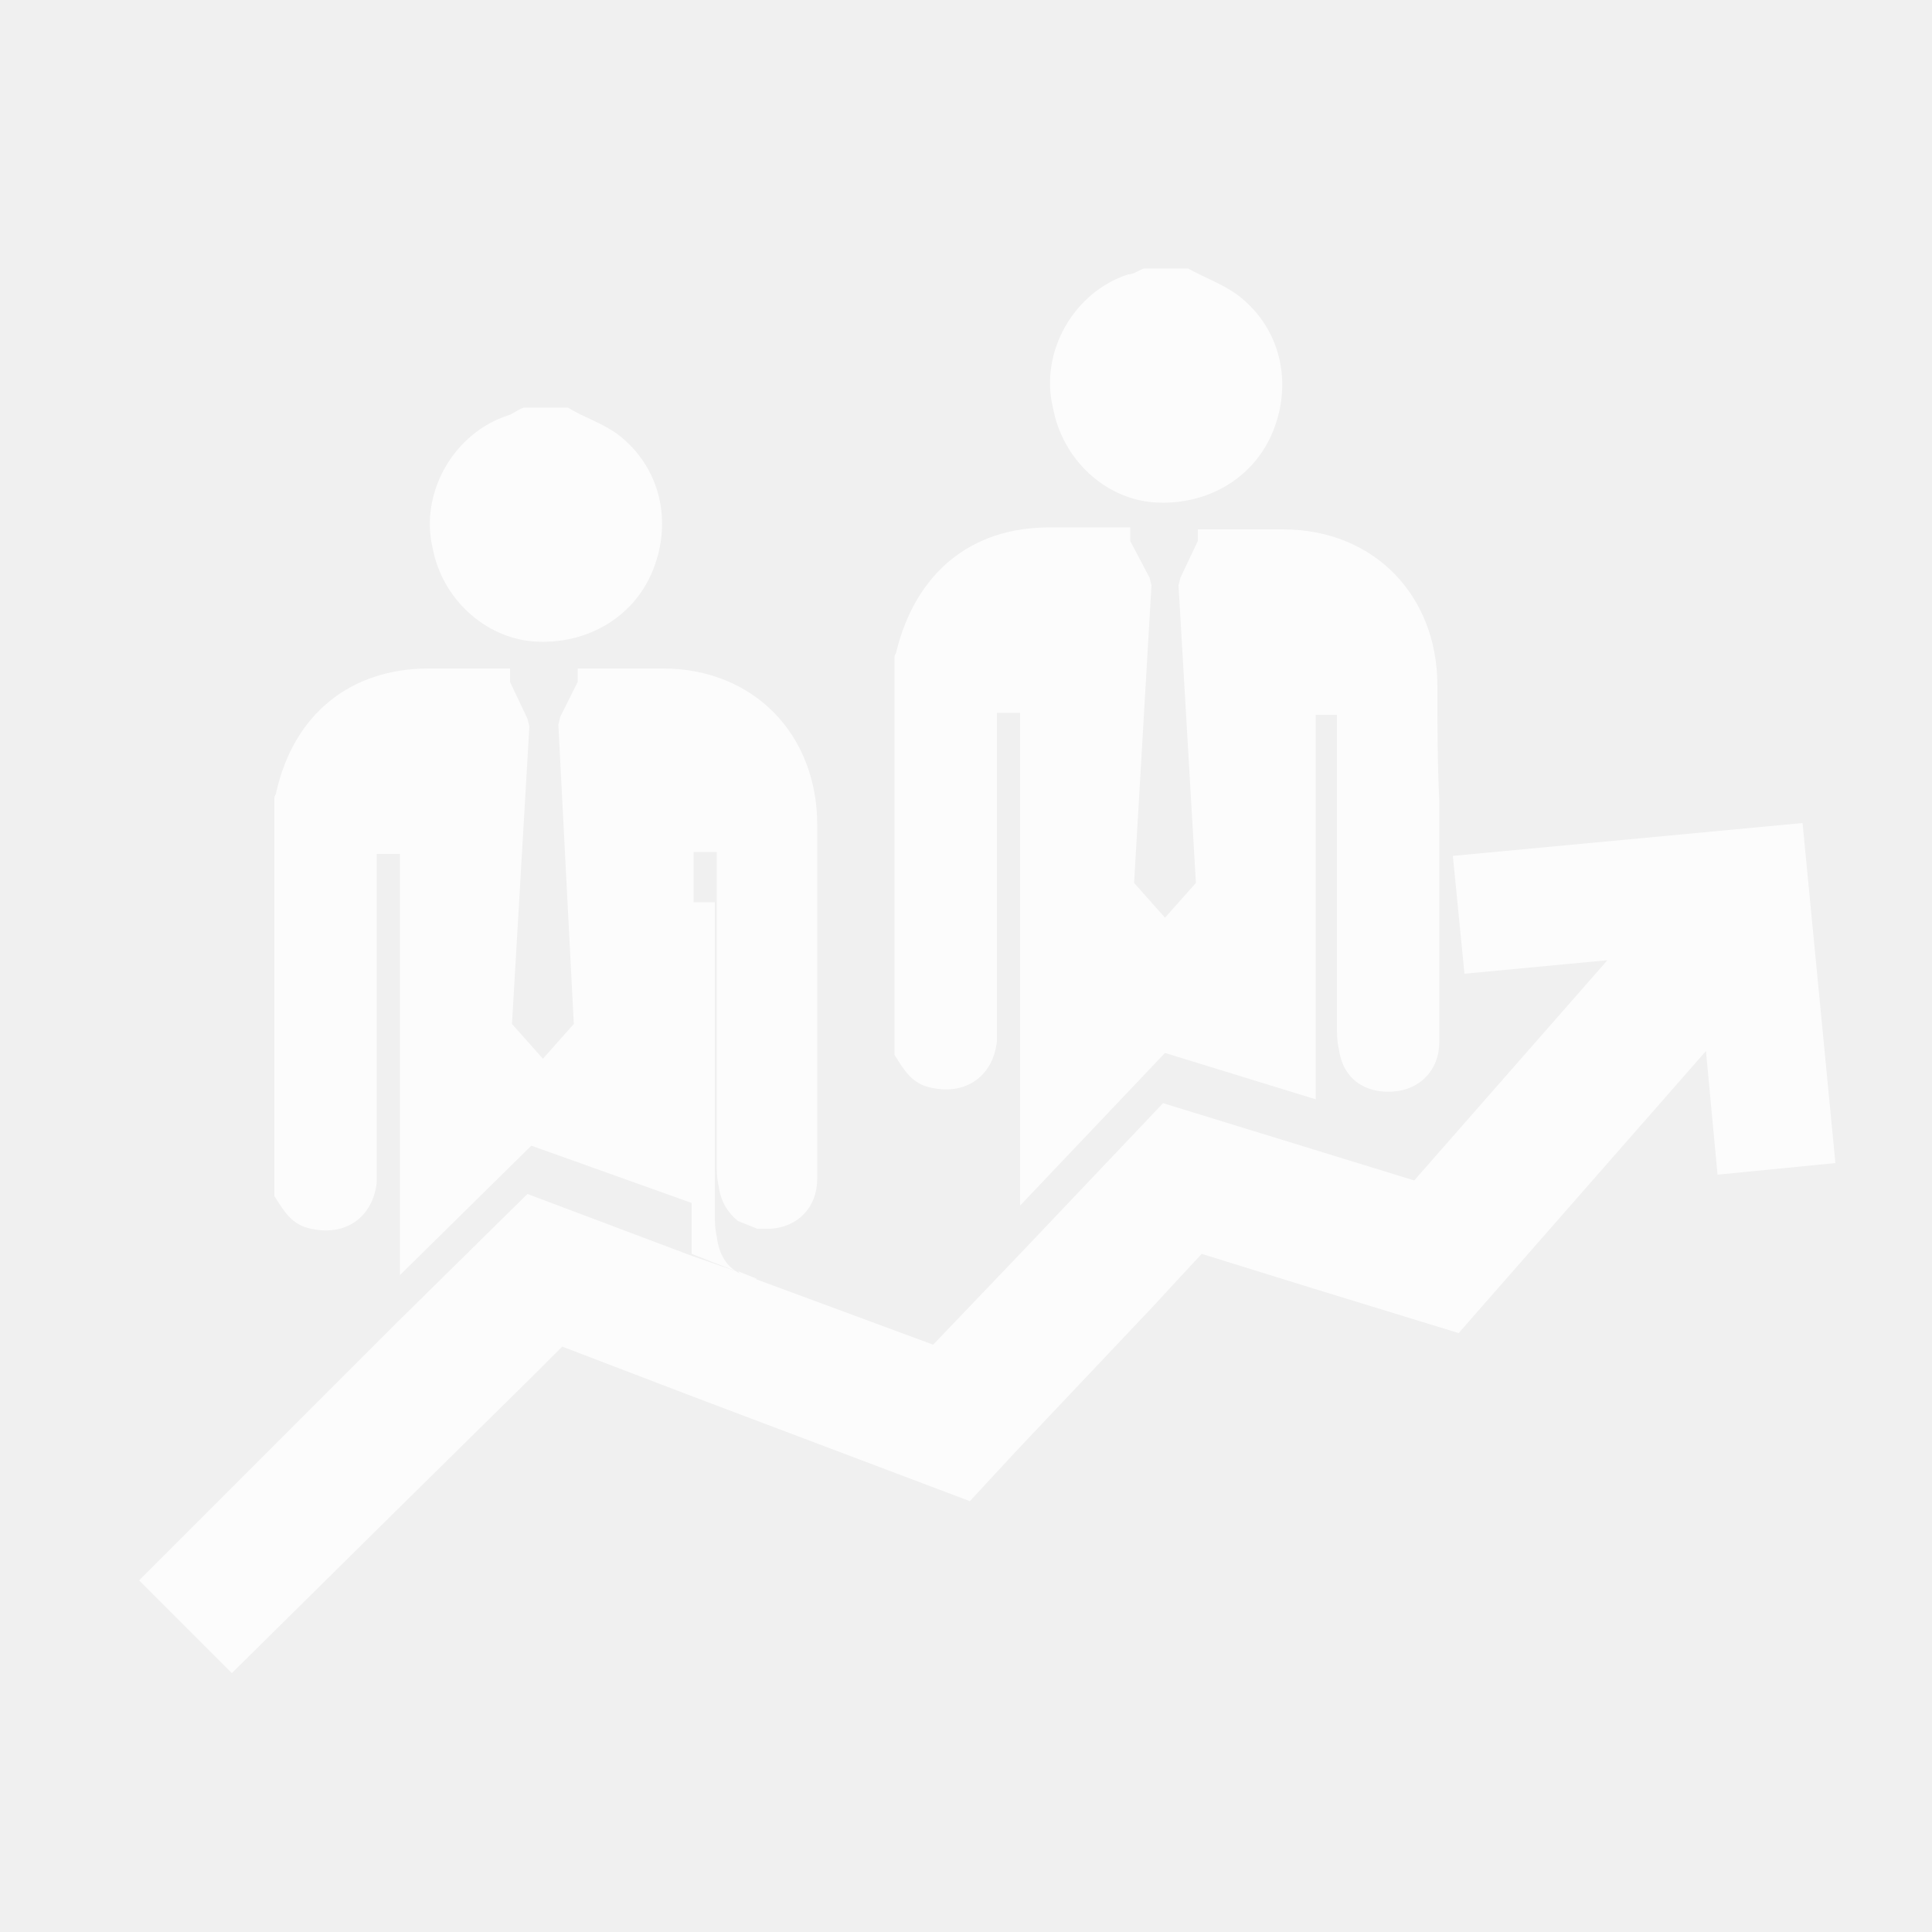
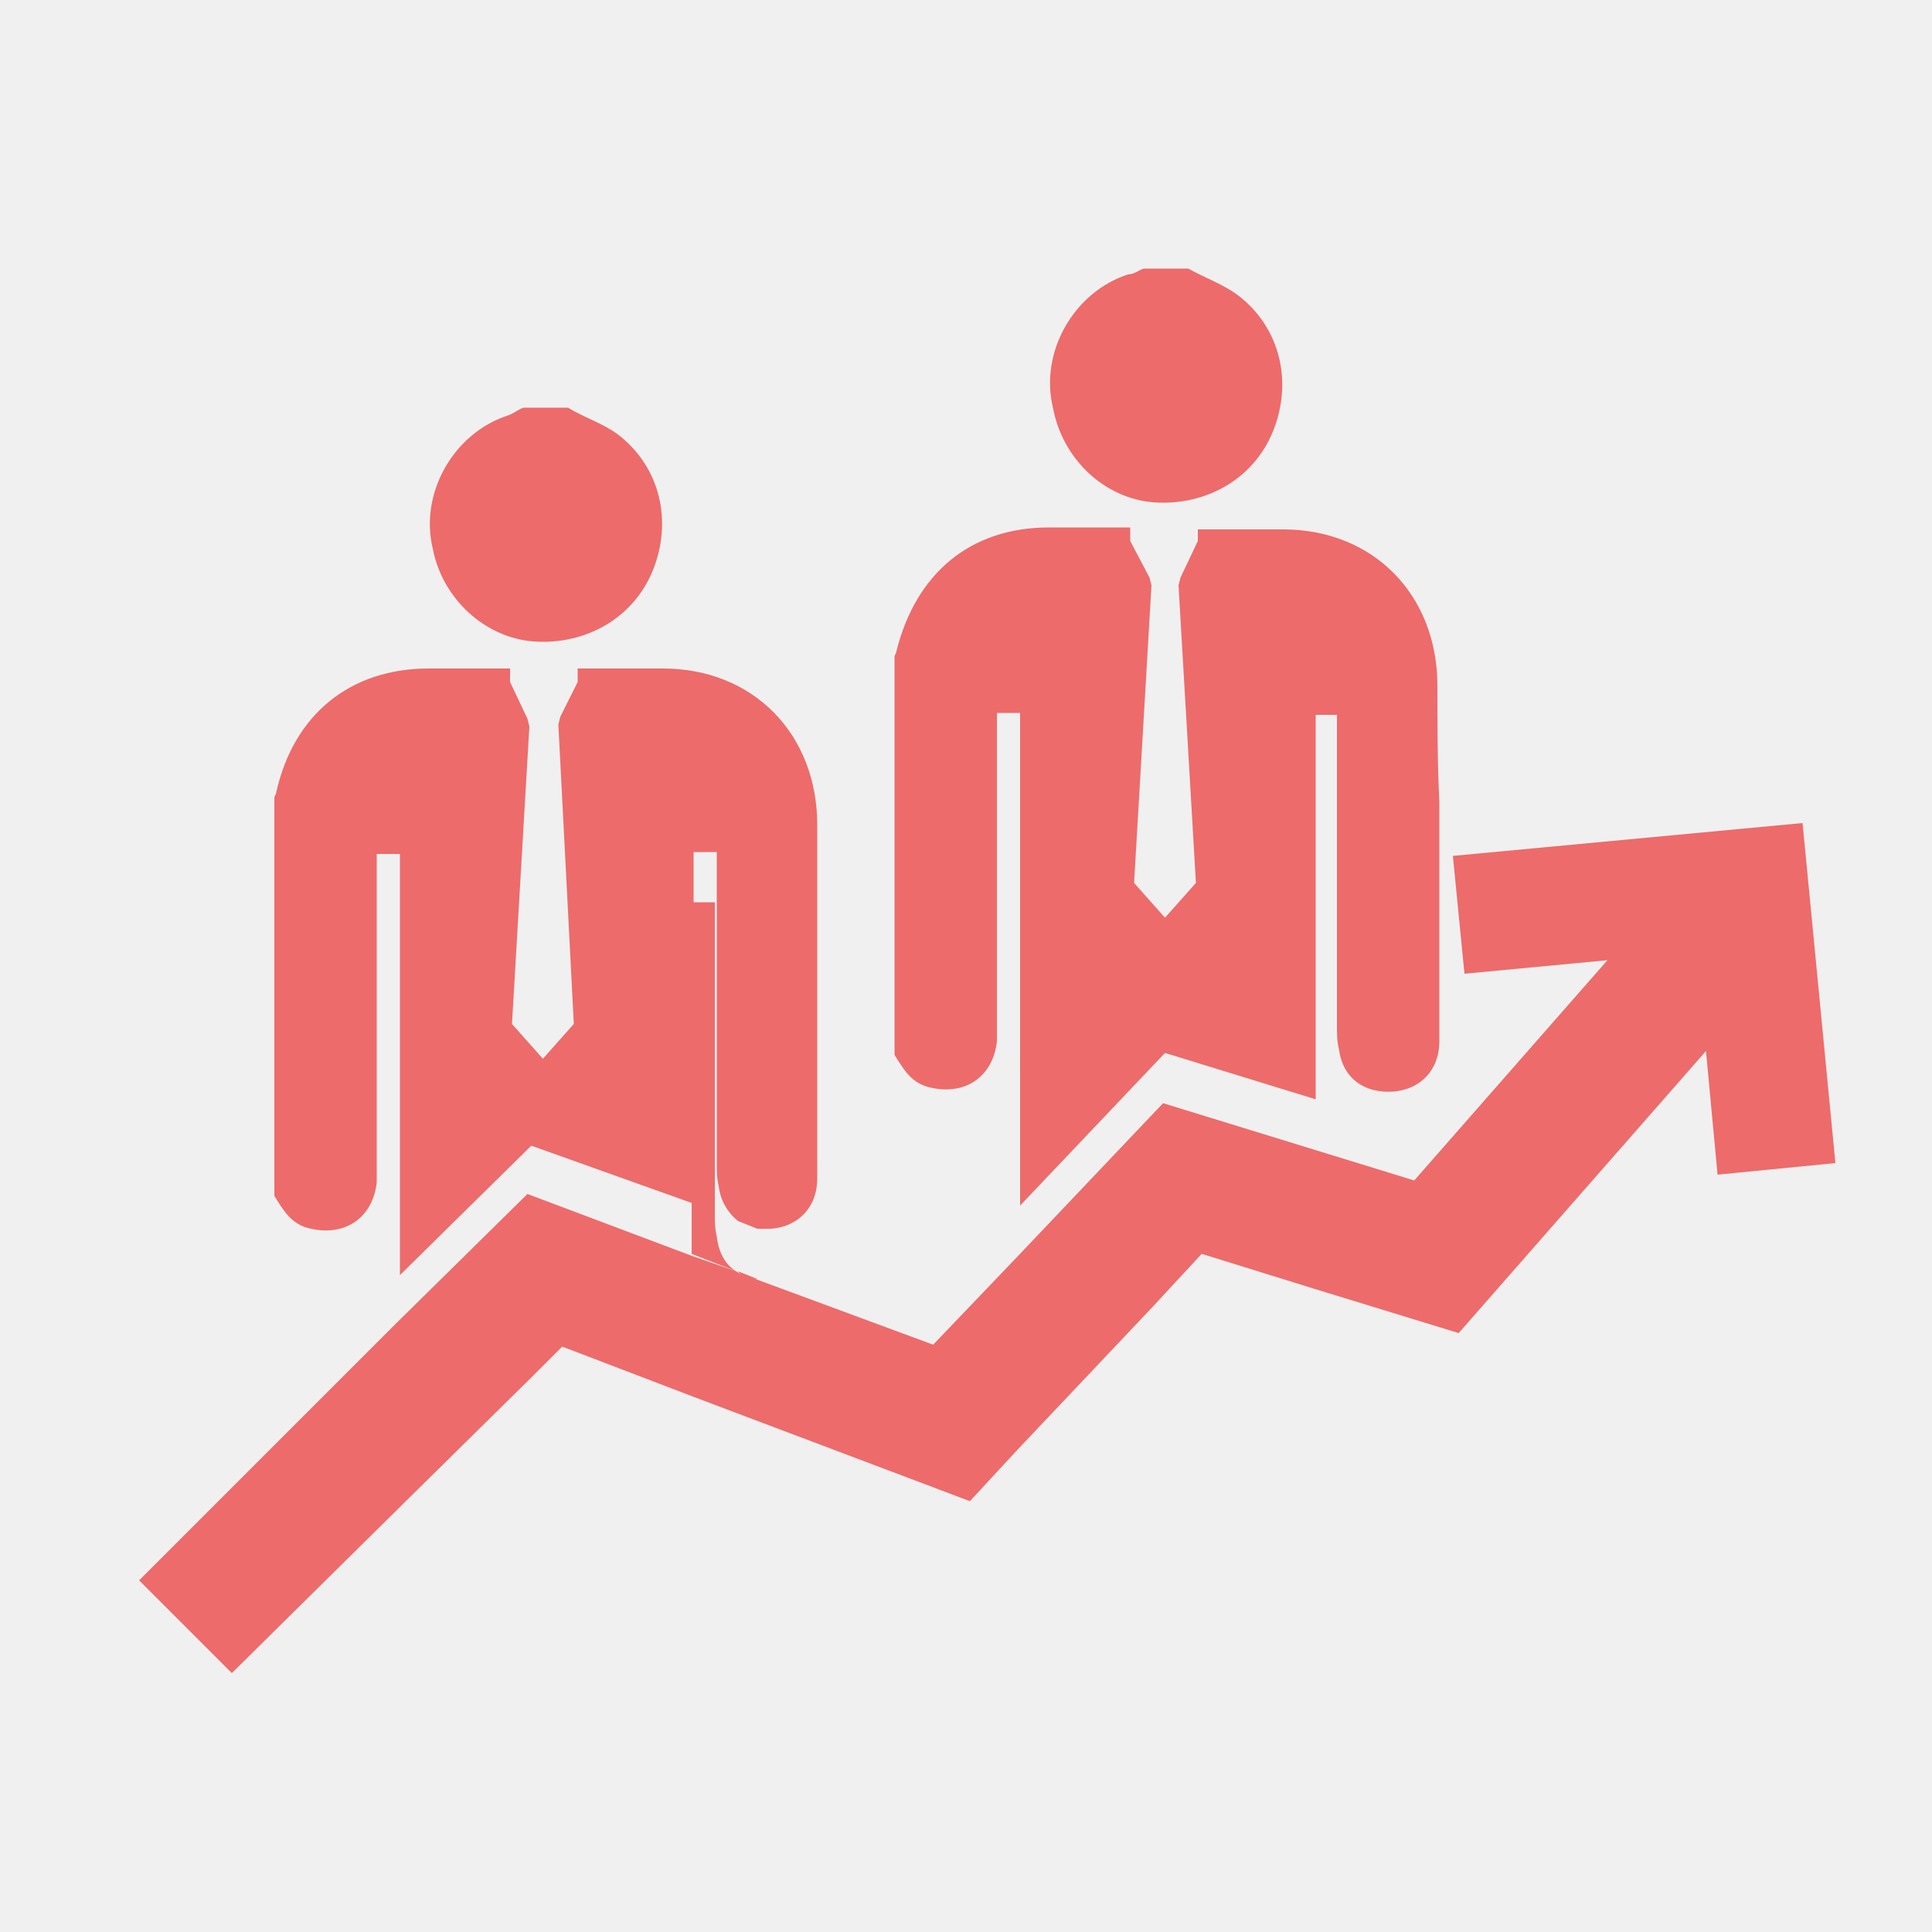
<svg xmlns="http://www.w3.org/2000/svg" version="1.1" id="Слой_1" x="0px" y="0px" viewBox="0 0 100 100" style="enable-background:new 0 0 100 100;" xml:space="preserve">
  <style type="text/css">
	.st0{opacity:0.8;}
- 	.st1{fill:#FFFFFF;}
+ 	.st1{fill:#ec4a4a;}
</style>
  <g class="st0">
    <polygon class="st1" points="87.3,49.4 87.8,49.8 87.8,49.3  " />
    <g>
      <path class="st1" d="M37.1,64C37,63.6,37,63.2,37,62.8c0-5,0-10,0-15c0-0.3,0-0.7,0-1.1c-0.4,0-0.8,0-1.2,0c0,0.4,0,0.8,0,1.2    c0,5.7,0,11.3,0,17l2.3,0.9C37.6,65.5,37.2,64.9,37.1,64z" />
      <path class="st1" d="M35.9,62.3c0-5.7,0-11.3,0-17c0-0.4,0-0.8,0-1.2c0.4,0,0.7,0,1.2,0c0,0.4,0,0.7,0,1.1c0,5,0,10,0,15    c0,0.4,0,0.8,0.1,1.2c0.1,0.8,0.5,1.4,1,1.8l1,0.4c0.2,0,0.4,0,0.7,0c1.4-0.1,2.4-1.1,2.4-2.6c0-4.1,0-8.3,0-12.4c0-2,0-4,0-5.9    c0-4.7-3.3-8.1-8-8.1c-1.5,0-2.9,0-4.4,0v0.7L29,37.1l-0.1,0.4L29.7,53l-1.6,1.8l0,0l0,0L26.5,53l0.9-15.4l-0.1-0.4l-0.9-1.9v-0.7    c-1.4,0-2.8,0-4.2,0c-4.1,0-7,2.4-7.9,6.4c0,0.1-0.1,0.2-0.1,0.3c0,6.9,0,13.7,0,20.6c0.5,0.8,0.9,1.5,1.9,1.7    c1.8,0.4,3.2-0.6,3.4-2.4c0-0.4,0-0.8,0-1.2c0-4.9,0-9.9,0-14.8c0-0.3,0-0.6,0-1c0.4,0,0.8,0,1.2,0c0,0.4,0,0.8,0,1.2    c0,6.9,0,13.7,0,20.6l6.8-6.7L35.9,62.3z" />
      <path class="st1" d="M27.6,33.2c2.7,0.2,5.2-1.2,6.2-3.7c1-2.5,0.4-5.3-1.8-7c-0.8-0.6-1.8-0.9-2.6-1.4c-0.8,0-1.5,0-2.3,0    c-0.3,0.1-0.5,0.3-0.8,0.4c-2.8,0.9-4.6,4-3.9,6.9C22.9,31,25.1,33,27.6,33.2z" />
      <path class="st1" d="M93.3,42.6l-18.1,1.7l0.6,6.1l7.4-0.7l-10,11.4L68,59.5l-7.8-2.4l-7.5,7.9l-4.4,4.6l-9.2-3.4    c-0.4-0.1-0.7-0.2-1-0.4L35.8,65l-8.5-3.2l-6.8,6.7L7.2,81.8l4.8,4.8l8.6-8.5l7-6.9l1.2-1.2l0.3-0.3l6.8,2.6l14.3,5.4l2.5-2.7    l7-7.4l1.2-1.3l1.3-1.4l5.8,1.8l7.5,2.3l12.8-14.6l0.6,6.4l6.1-0.6L93.3,42.6z" />
      <path class="st1" d="M39.2,66.2l-1-0.4C38.4,66.1,38.8,66.2,39.2,66.2z" />
      <path class="st1" d="M74.4,35.5c0-4.7-3.3-8.1-8-8.1c-1.5,0-2.9,0-4.4,0V28l-0.9,1.9L61,30.3l0.9,15.4l-1.6,1.8l0,0l0,0l-1.6-1.8    l0.9-15.4l-0.1-0.4L58.5,28v-0.7c-1.4,0-2.8,0-4.2,0c-4.1,0-6.9,2.4-7.9,6.4c0,0.1-0.1,0.2-0.1,0.3c0,6.9,0,13.7,0,20.6    c0.5,0.8,0.9,1.5,1.9,1.7c1.8,0.4,3.2-0.6,3.4-2.4c0-0.4,0-0.8,0-1.2c0-4.9,0-9.9,0-14.8c0-0.3,0-0.6,0-1c0.4,0,0.8,0,1.2,0    c0,0.4,0,0.8,0,1.2c0,8.1,0,16.2,0,24.3l7.5-7.9l7.8,2.4c0-6.2,0-12.5,0-18.7c0-0.4,0-0.8,0-1.2c0.4,0,0.7,0,1.1,0    c0,0.4,0,0.7,0,1.1c0,5,0,10,0,15c0,0.4,0,0.8,0.1,1.2c0.2,1.5,1.3,2.3,2.8,2.2c1.4-0.1,2.4-1.1,2.4-2.6c0-4.1,0-8.3,0-12.4    C74.4,39.5,74.4,37.5,74.4,35.5z" />
      <path class="st1" d="M59.7,26c2.7,0.2,5.2-1.2,6.2-3.7c1-2.5,0.4-5.3-1.8-7c-0.8-0.6-1.7-0.9-2.6-1.4c-0.8,0-1.5,0-2.3,0    c-0.3,0.1-0.5,0.3-0.8,0.3c-2.8,0.9-4.6,4-3.9,6.9C55,23.8,57.2,25.8,59.7,26z" />
    </g>
  </g>
</svg>
